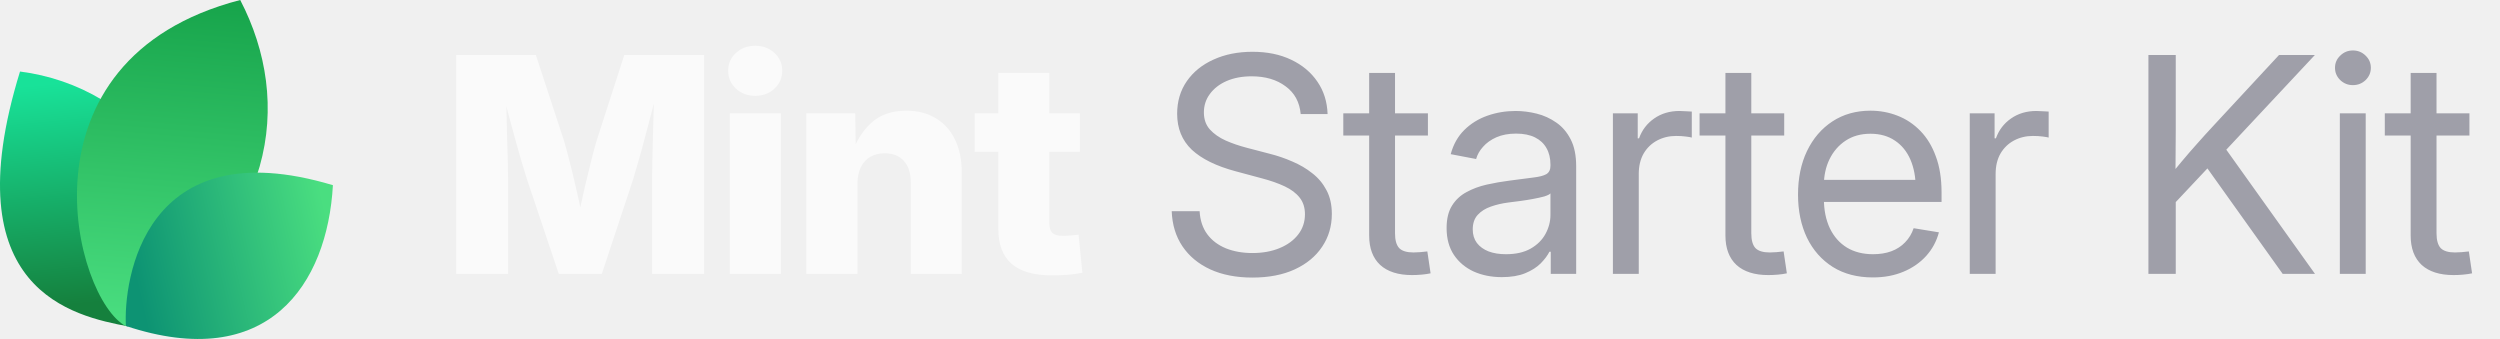
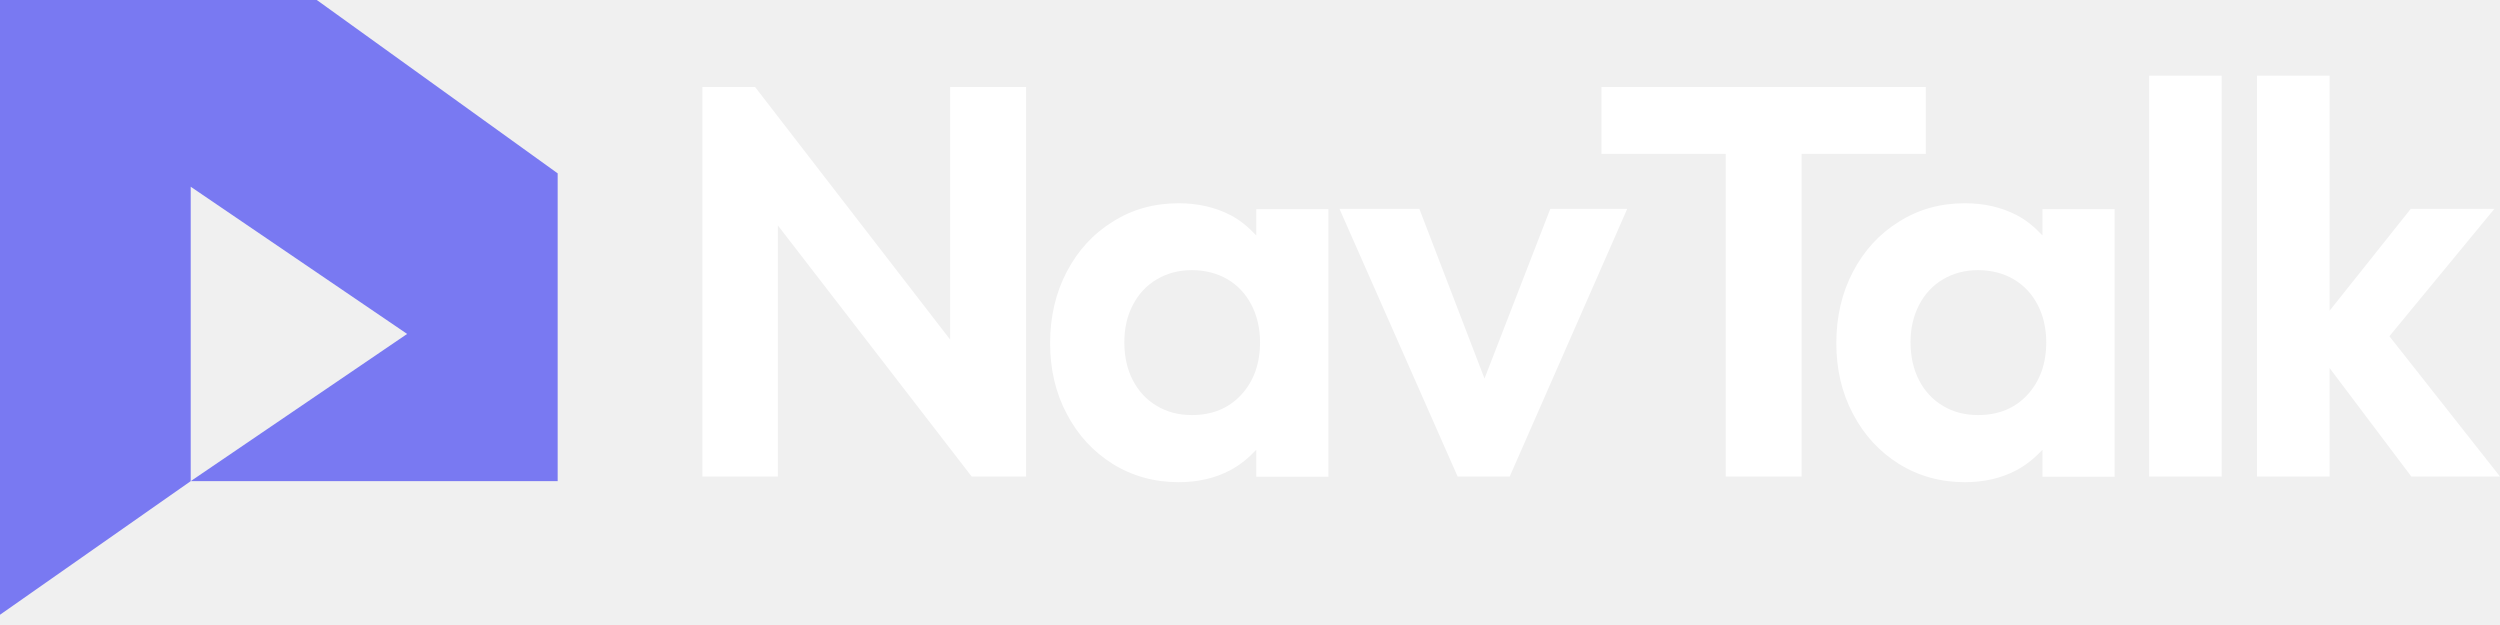
- <svg xmlns="http://www.w3.org/2000/svg" width="177" height="24" viewBox="0 0 177 24" fill="none">
-   <path d="M9.061 23.108C5.268 22.377 -3.391 20.627 1.417 5.064C9.634 6.099 16.973 14.064 9.061 23.108Z" fill="url(#paint0_linear_17557_2145)" />
-   <path d="M8.919 23.094C5.276 21.222 0.784 4.209 17.007 0C20.757 7.193 19.621 16.545 8.919 23.094Z" fill="url(#paint1_linear_17557_2145)" />
-   <path d="M8.914 23.079C8.735 19.882 10.159 9.085 23.57 13.111C23.181 20.123 18.984 26.418 8.914 23.079Z" fill="url(#paint2_linear_17557_2145)" />
-   <path d="M32.301 19.392V3.894H37.938L39.925 9.948C40.036 10.315 40.164 10.787 40.31 11.362C40.462 11.938 40.611 12.552 40.757 13.204C40.91 13.855 41.048 14.483 41.173 15.086C41.305 15.682 41.412 16.192 41.495 16.615H40.695C40.771 16.192 40.871 15.682 40.996 15.086C41.128 14.49 41.267 13.866 41.412 13.214C41.565 12.562 41.714 11.948 41.86 11.373C42.005 10.79 42.133 10.315 42.244 9.948L44.2 3.894H49.848V19.392H46.166V12.704C46.166 12.357 46.173 11.917 46.187 11.383C46.2 10.849 46.214 10.27 46.228 9.646C46.249 9.022 46.266 8.391 46.28 7.753C46.301 7.115 46.311 6.519 46.311 5.964H46.623C46.485 6.561 46.332 7.181 46.166 7.826C45.999 8.471 45.833 9.102 45.666 9.719C45.507 10.336 45.351 10.901 45.198 11.414C45.053 11.928 44.928 12.357 44.824 12.704L42.608 19.392H39.561L37.314 12.704C37.203 12.357 37.072 11.928 36.919 11.414C36.773 10.901 36.614 10.34 36.441 9.729C36.274 9.112 36.104 8.481 35.931 7.836C35.764 7.192 35.608 6.567 35.463 5.964H35.827C35.834 6.512 35.844 7.105 35.858 7.743C35.872 8.374 35.886 9.005 35.9 9.636C35.92 10.26 35.938 10.839 35.952 11.373C35.965 11.907 35.972 12.351 35.972 12.704V19.392H32.301ZM51.668 19.392V8.024H55.288V19.392H51.668ZM53.468 6.786C52.927 6.786 52.473 6.616 52.105 6.276C51.738 5.93 51.554 5.507 51.554 5.007C51.554 4.508 51.738 4.088 52.105 3.749C52.473 3.409 52.927 3.239 53.468 3.239C54.009 3.239 54.463 3.409 54.83 3.749C55.198 4.082 55.382 4.501 55.382 5.007C55.382 5.507 55.198 5.93 54.83 6.276C54.463 6.616 54.009 6.786 53.468 6.786ZM60.708 13.027V19.392H57.088V8.024H60.551L60.593 10.967H60.281C60.593 10.024 61.061 9.268 61.685 8.7C62.309 8.124 63.138 7.836 64.171 7.836C64.975 7.836 65.672 8.017 66.262 8.377C66.851 8.731 67.302 9.234 67.614 9.885C67.933 10.537 68.092 11.307 68.092 12.194V19.392H64.483V12.912C64.483 12.26 64.32 11.754 63.994 11.394C63.675 11.033 63.221 10.853 62.632 10.853C62.25 10.853 61.914 10.936 61.623 11.102C61.332 11.269 61.106 11.515 60.947 11.841C60.787 12.16 60.708 12.555 60.708 13.027ZM76.456 8.024V10.749H69.008V8.024H76.456ZM70.683 5.163H74.292V15.783C74.292 16.102 74.361 16.334 74.5 16.48C74.646 16.625 74.899 16.698 75.259 16.698C75.405 16.698 75.596 16.688 75.831 16.667C76.074 16.646 76.251 16.629 76.362 16.615L76.632 19.309C76.313 19.378 75.963 19.427 75.582 19.455C75.207 19.482 74.836 19.496 74.469 19.496C73.2 19.496 72.25 19.222 71.619 18.674C70.995 18.127 70.683 17.308 70.683 16.22V5.163Z" fill="#FAFAFA" />
-   <path d="M88.667 19.652C87.523 19.652 86.528 19.458 85.682 19.07C84.843 18.681 84.188 18.137 83.716 17.437C83.245 16.736 82.992 15.908 82.957 14.951H84.933C84.968 15.596 85.148 16.14 85.474 16.584C85.8 17.021 86.24 17.354 86.795 17.582C87.35 17.804 87.974 17.915 88.667 17.915C89.388 17.915 90.026 17.801 90.581 17.572C91.143 17.343 91.583 17.024 91.902 16.615C92.228 16.199 92.391 15.717 92.391 15.169C92.391 14.698 92.266 14.306 92.017 13.994C91.767 13.675 91.413 13.408 90.956 13.193C90.498 12.978 89.954 12.787 89.323 12.621L87.502 12.132C86.123 11.765 85.082 11.255 84.382 10.603C83.689 9.944 83.342 9.095 83.342 8.055C83.342 7.174 83.571 6.404 84.028 5.746C84.486 5.087 85.117 4.577 85.921 4.217C86.726 3.849 87.645 3.666 88.678 3.666C89.718 3.666 90.63 3.853 91.413 4.227C92.204 4.602 92.824 5.122 93.275 5.787C93.726 6.446 93.965 7.209 93.993 8.076H92.089C92.013 7.23 91.656 6.574 91.018 6.11C90.387 5.638 89.586 5.403 88.615 5.403C87.95 5.403 87.36 5.513 86.847 5.735C86.341 5.957 85.946 6.262 85.661 6.651C85.377 7.032 85.235 7.469 85.235 7.961C85.235 8.447 85.377 8.849 85.661 9.168C85.946 9.48 86.317 9.74 86.774 9.948C87.232 10.149 87.724 10.319 88.251 10.457L89.884 10.884C90.439 11.023 90.977 11.206 91.496 11.435C92.023 11.657 92.495 11.934 92.911 12.267C93.334 12.593 93.67 12.995 93.92 13.474C94.17 13.945 94.294 14.504 94.294 15.149C94.294 16.015 94.066 16.788 93.608 17.468C93.157 18.148 92.512 18.681 91.673 19.07C90.834 19.458 89.832 19.652 88.667 19.652ZM101.097 8.024V9.594H95.106V8.024H101.097ZM96.937 5.163H98.767V16.521C98.767 17 98.865 17.347 99.059 17.562C99.26 17.77 99.6 17.874 100.078 17.874C100.21 17.874 100.366 17.867 100.546 17.853C100.733 17.832 100.903 17.815 101.056 17.801L101.285 19.351C101.097 19.392 100.886 19.423 100.65 19.444C100.414 19.465 100.189 19.475 99.974 19.475C98.996 19.475 98.244 19.236 97.717 18.758C97.197 18.272 96.937 17.579 96.937 16.677V5.163ZM106.33 19.621C105.595 19.621 104.932 19.489 104.343 19.226C103.754 18.955 103.285 18.564 102.939 18.05C102.592 17.53 102.419 16.896 102.419 16.147C102.419 15.495 102.547 14.965 102.804 14.556C103.06 14.146 103.403 13.828 103.833 13.599C104.263 13.363 104.742 13.186 105.269 13.068C105.796 12.95 106.333 12.857 106.881 12.787C107.574 12.69 108.132 12.617 108.555 12.569C108.978 12.52 109.287 12.441 109.481 12.33C109.675 12.212 109.772 12.014 109.772 11.737V11.654C109.772 11.203 109.679 10.815 109.492 10.489C109.311 10.163 109.041 9.91 108.68 9.729C108.32 9.549 107.872 9.459 107.338 9.459C106.805 9.459 106.34 9.546 105.945 9.719C105.556 9.892 105.241 10.118 104.998 10.395C104.755 10.665 104.593 10.953 104.509 11.258L102.71 10.915C102.897 10.222 103.22 9.65 103.677 9.199C104.135 8.748 104.679 8.412 105.31 8.19C105.941 7.968 106.607 7.857 107.307 7.857C107.8 7.857 108.295 7.92 108.795 8.044C109.301 8.169 109.765 8.381 110.188 8.679C110.611 8.97 110.951 9.369 111.208 9.875C111.464 10.374 111.593 11.005 111.593 11.768V19.392H109.793V17.822H109.7C109.568 18.085 109.363 18.359 109.086 18.643C108.809 18.921 108.444 19.153 107.994 19.34C107.543 19.527 106.988 19.621 106.33 19.621ZM106.621 17.998C107.321 17.998 107.904 17.867 108.368 17.603C108.84 17.333 109.19 16.986 109.419 16.563C109.654 16.133 109.772 15.682 109.772 15.211V13.692C109.703 13.769 109.554 13.841 109.325 13.911C109.096 13.973 108.829 14.032 108.524 14.088C108.226 14.143 107.921 14.192 107.609 14.233C107.304 14.275 107.033 14.309 106.798 14.337C106.354 14.393 105.938 14.49 105.549 14.628C105.168 14.76 104.86 14.954 104.624 15.211C104.388 15.467 104.27 15.811 104.27 16.241C104.27 16.615 104.367 16.934 104.561 17.198C104.762 17.461 105.04 17.662 105.393 17.801C105.747 17.933 106.156 17.998 106.621 17.998ZM114.193 19.392V8.024H115.951V9.792H116.045C116.253 9.209 116.61 8.741 117.116 8.388C117.622 8.034 118.219 7.857 118.905 7.857C119.058 7.857 119.217 7.864 119.384 7.878C119.55 7.885 119.682 7.892 119.779 7.899V9.74C119.716 9.719 119.578 9.695 119.363 9.667C119.155 9.639 118.922 9.625 118.666 9.625C118.174 9.625 117.726 9.733 117.324 9.948C116.922 10.163 116.603 10.471 116.367 10.874C116.138 11.276 116.024 11.758 116.024 12.319V19.392H114.193ZM126.322 8.024V9.594H120.33V8.024H126.322ZM122.161 5.163H123.992V16.521C123.992 17 124.089 17.347 124.283 17.562C124.484 17.77 124.824 17.874 125.302 17.874C125.434 17.874 125.59 17.867 125.77 17.853C125.958 17.832 126.127 17.815 126.28 17.801L126.509 19.351C126.322 19.392 126.11 19.423 125.874 19.444C125.639 19.465 125.413 19.475 125.198 19.475C124.221 19.475 123.468 19.236 122.941 18.758C122.421 18.272 122.161 17.579 122.161 16.677V5.163ZM132.604 19.642C131.502 19.642 130.555 19.396 129.765 18.903C128.974 18.404 128.364 17.714 127.934 16.834C127.511 15.946 127.3 14.927 127.3 13.775C127.3 12.611 127.511 11.584 127.934 10.697C128.364 9.802 128.964 9.102 129.734 8.596C130.51 8.089 131.408 7.836 132.428 7.836C133.1 7.836 133.738 7.954 134.341 8.19C134.952 8.426 135.489 8.783 135.954 9.261C136.425 9.74 136.793 10.343 137.056 11.071C137.327 11.792 137.462 12.645 137.462 13.63V14.296H128.433V12.735H136.463L135.631 13.297C135.631 12.541 135.506 11.876 135.257 11.3C135.007 10.725 134.643 10.277 134.165 9.958C133.686 9.632 133.107 9.469 132.428 9.469C131.748 9.469 131.162 9.632 130.67 9.958C130.177 10.284 129.796 10.725 129.526 11.279C129.262 11.827 129.13 12.441 129.13 13.12V14.046C129.13 14.864 129.273 15.572 129.557 16.168C129.841 16.757 130.243 17.211 130.763 17.53C131.283 17.842 131.901 17.998 132.615 17.998C133.093 17.998 133.523 17.929 133.905 17.79C134.293 17.645 134.619 17.433 134.882 17.156C135.153 16.879 135.354 16.546 135.486 16.157L137.275 16.449C137.108 17.08 136.81 17.634 136.38 18.113C135.95 18.591 135.413 18.966 134.768 19.236C134.123 19.507 133.402 19.642 132.604 19.642ZM139.459 19.392V8.024H141.217V9.792H141.311C141.519 9.209 141.876 8.741 142.382 8.388C142.888 8.034 143.485 7.857 144.171 7.857C144.324 7.857 144.483 7.864 144.649 7.878C144.816 7.885 144.948 7.892 145.045 7.899V9.74C144.982 9.719 144.844 9.695 144.629 9.667C144.421 9.639 144.188 9.625 143.932 9.625C143.439 9.625 142.992 9.733 142.59 9.948C142.188 10.163 141.869 10.471 141.633 10.874C141.404 11.276 141.29 11.758 141.29 12.319V19.392H139.459ZM153.429 14.961V12.715C153.783 12.257 154.136 11.82 154.49 11.404C154.844 10.981 155.204 10.565 155.572 10.156C155.939 9.74 156.314 9.327 156.695 8.918L161.355 3.894H163.893L157.277 10.967H157.184L153.429 14.961ZM152.108 19.392V3.894H154.043V9.241L154.022 12.559L154.043 13.505V19.392H152.108ZM161.615 19.392L155.967 11.477L157.173 9.969L163.903 19.392H161.615ZM165.661 19.392V8.024H167.492V19.392H165.661ZM166.587 6.027C166.24 6.027 165.942 5.909 165.692 5.673C165.443 5.43 165.318 5.139 165.318 4.799C165.318 4.459 165.443 4.172 165.692 3.936C165.942 3.693 166.24 3.572 166.587 3.572C166.934 3.572 167.232 3.693 167.482 3.936C167.731 4.172 167.856 4.459 167.856 4.799C167.856 5.139 167.731 5.43 167.482 5.673C167.232 5.909 166.934 6.027 166.587 6.027ZM174.836 8.024V9.594H168.844V8.024H174.836ZM170.675 5.163H172.506V16.521C172.506 17 172.603 17.347 172.797 17.562C172.998 17.77 173.338 17.874 173.816 17.874C173.948 17.874 174.104 17.867 174.284 17.853C174.472 17.832 174.641 17.815 174.794 17.801L175.023 19.351C174.836 19.392 174.624 19.423 174.388 19.444C174.153 19.465 173.927 19.475 173.712 19.475C172.735 19.475 171.982 19.236 171.455 18.758C170.935 18.272 170.675 17.579 170.675 16.677V5.163Z" fill="#9F9FA9" />
-   <defs>
-     <linearGradient id="paint0_linear_17557_2145" x1="3.776" y1="5.916" x2="5.232" y2="21.559" gradientUnits="userSpaceOnUse">
-       <stop stop-color="#18E299" />
-       <stop offset="1" stop-color="#15803D" />
-     </linearGradient>
-     <linearGradient id="paint1_linear_17557_2145" x1="12.171" y1="-0.718" x2="10.19" y2="22.983" gradientUnits="userSpaceOnUse">
-       <stop stop-color="#16A34A" />
-       <stop offset="1" stop-color="#4ADE80" />
-     </linearGradient>
-     <linearGradient id="paint2_linear_17557_2145" x1="23.133" y1="15.353" x2="9.338" y2="18.52" gradientUnits="userSpaceOnUse">
-       <stop stop-color="#4ADE80" />
-       <stop offset="1" stop-color="#0D9373" />
-     </linearGradient>
-   </defs>
+ <svg xmlns="http://www.w3.org/2000/svg" width="120" height="30" viewBox="0 0 120 30" fill="currentColor">
+   <path d="M15.206 0H0V23.095V29.508L9.154 23.095V8.963L19.542 16.029L9.154 23.095H26.768V8.321L15.206 0Z" fill="#7979F2" />
+   <path d="M45.607 4.175V16.3L36.243 4.175H33.714V22.874H37.337V10.82L46.641 22.874H49.251V4.175H45.607Z" fill="white" />
+   <path d="M60.301 10.027V11.301C59.94 10.92 59.538 10.569 59.047 10.318C58.324 9.946 57.491 9.756 56.577 9.756C55.403 9.756 54.349 10.047 53.416 10.639C52.472 11.221 51.74 12.024 51.208 13.038C50.676 14.052 50.405 15.196 50.405 16.47C50.405 17.745 50.676 18.869 51.208 19.873C51.74 20.887 52.472 21.68 53.416 22.272C54.359 22.854 55.413 23.145 56.577 23.145C57.501 23.145 58.324 22.954 59.047 22.573C59.538 22.312 59.94 21.971 60.301 21.589V22.884H63.764V10.037H60.301V10.027ZM59.578 18.95C58.976 19.602 58.183 19.923 57.21 19.923C56.567 19.923 56.005 19.773 55.524 19.481C55.032 19.19 54.65 18.779 54.379 18.257C54.108 17.735 53.968 17.123 53.968 16.43C53.968 15.738 54.108 15.156 54.379 14.634C54.65 14.112 55.032 13.7 55.524 13.409C56.015 13.118 56.577 12.967 57.21 12.967C57.842 12.967 58.434 13.118 58.926 13.409C59.418 13.7 59.799 14.112 60.07 14.634C60.341 15.156 60.482 15.758 60.482 16.43C60.482 17.454 60.181 18.297 59.578 18.95Z" fill="white" />
+   <path d="M69.966 22.874L64.296 10.027H68.13L72.195 20.616H70.308L74.413 10.027H78.106L72.466 22.874H69.966Z" fill="white" />
+   <path d="M98.04 10.027V11.301C97.678 10.92 97.277 10.569 96.785 10.318C96.062 9.946 95.229 9.756 94.316 9.756C93.141 9.756 92.088 10.047 91.154 10.639C90.211 11.221 89.478 12.024 88.946 13.038C88.414 14.052 88.143 15.196 88.143 16.47C88.143 17.745 88.414 18.869 88.946 19.873C89.478 20.887 90.211 21.68 91.154 22.272C92.098 22.854 93.152 23.145 94.316 23.145C95.239 23.145 96.062 22.954 96.785 22.573C97.277 22.312 97.678 21.971 98.04 21.589V22.884H101.502V10.037H98.04V10.027ZM97.317 18.95C96.715 19.602 95.922 19.923 94.948 19.923C94.306 19.923 93.744 19.773 93.262 19.481C92.77 19.19 92.389 18.779 92.118 18.257C91.847 17.735 91.706 17.123 91.706 16.43C91.706 15.738 91.847 15.156 92.118 14.634C92.389 14.112 92.77 13.7 93.262 13.409C93.754 13.118 94.316 12.967 94.948 12.967C95.581 12.967 96.173 13.118 96.664 13.409C97.156 13.7 97.538 14.112 97.809 14.634C98.08 15.156 98.22 15.758 98.22 16.43C98.22 17.454 97.919 18.297 97.317 18.95Z" fill="white" />
+   <path d="M106.641 3.633H103.158V22.874H106.641V3.633Z" fill="white" />
+   <path d="M120 22.874L114.691 16.139L119.729 10.027H115.714L111.82 14.915V3.633H108.337V22.874H111.82V17.665L115.744 22.874H120Z" fill="white" />
+   <path d="M92.439 4.175H76.872V7.387H82.834V22.874H86.477V7.387H92.439V4.175Z" fill="white" />
</svg>
